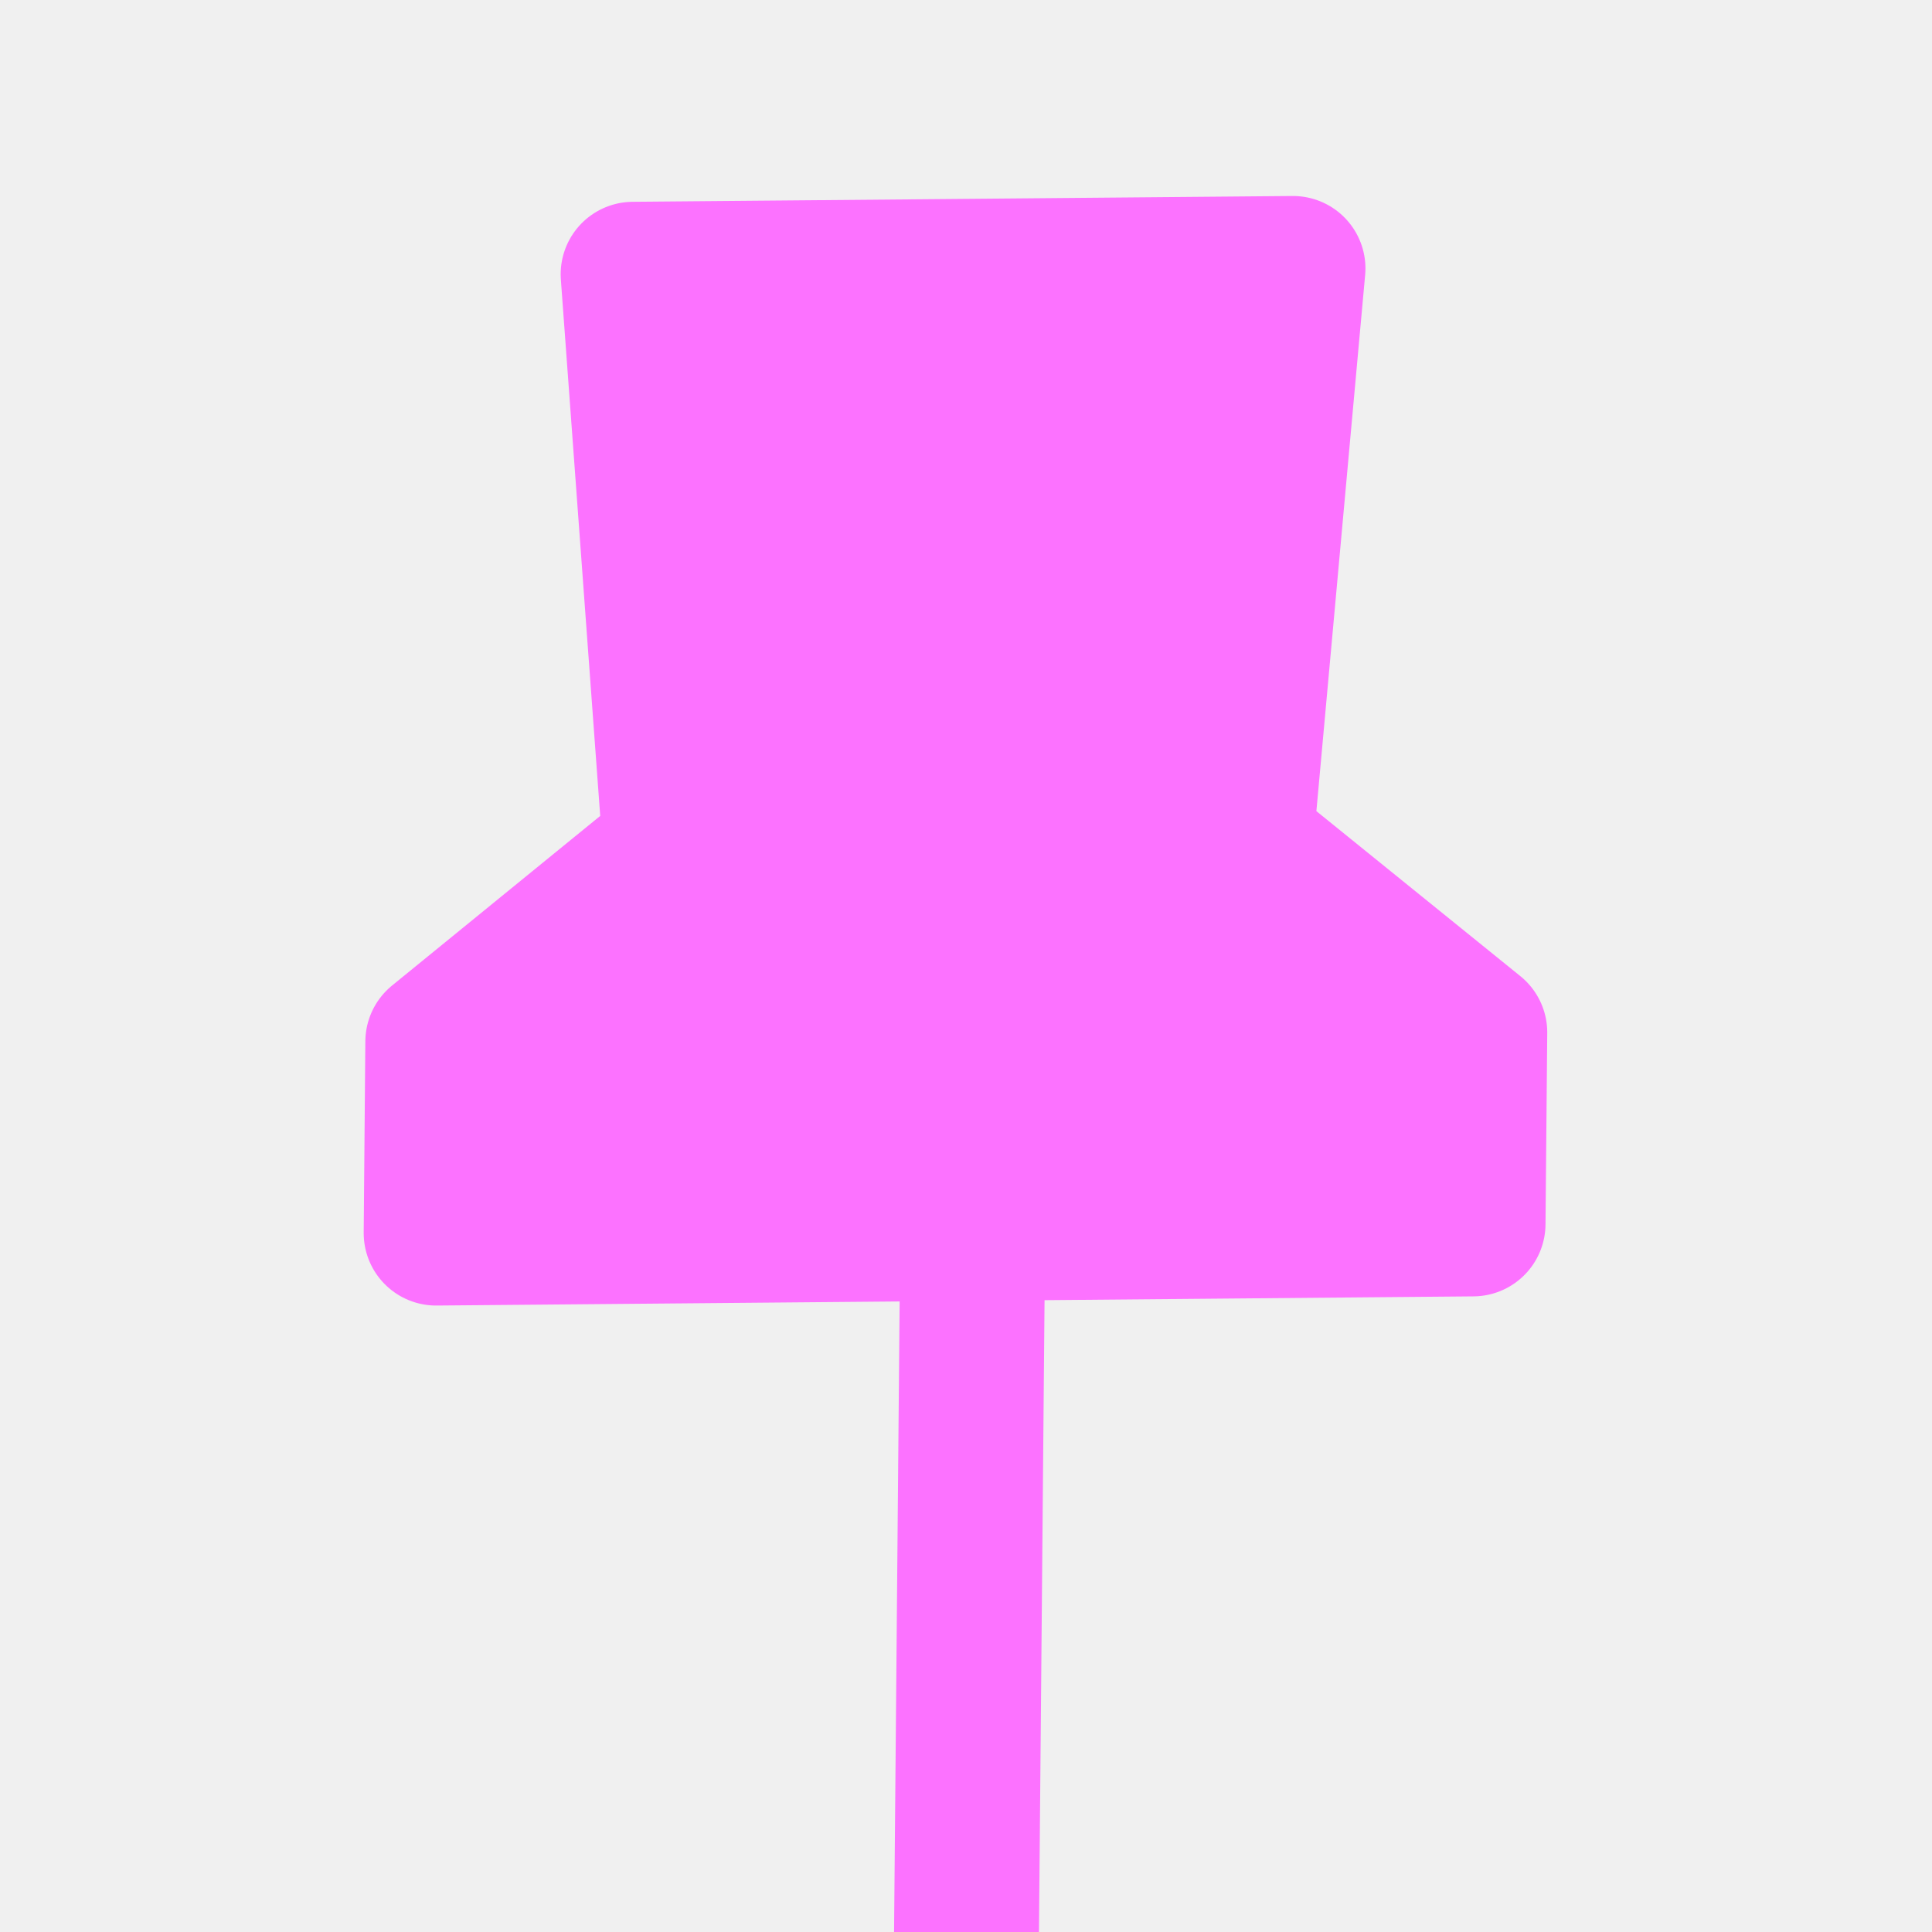
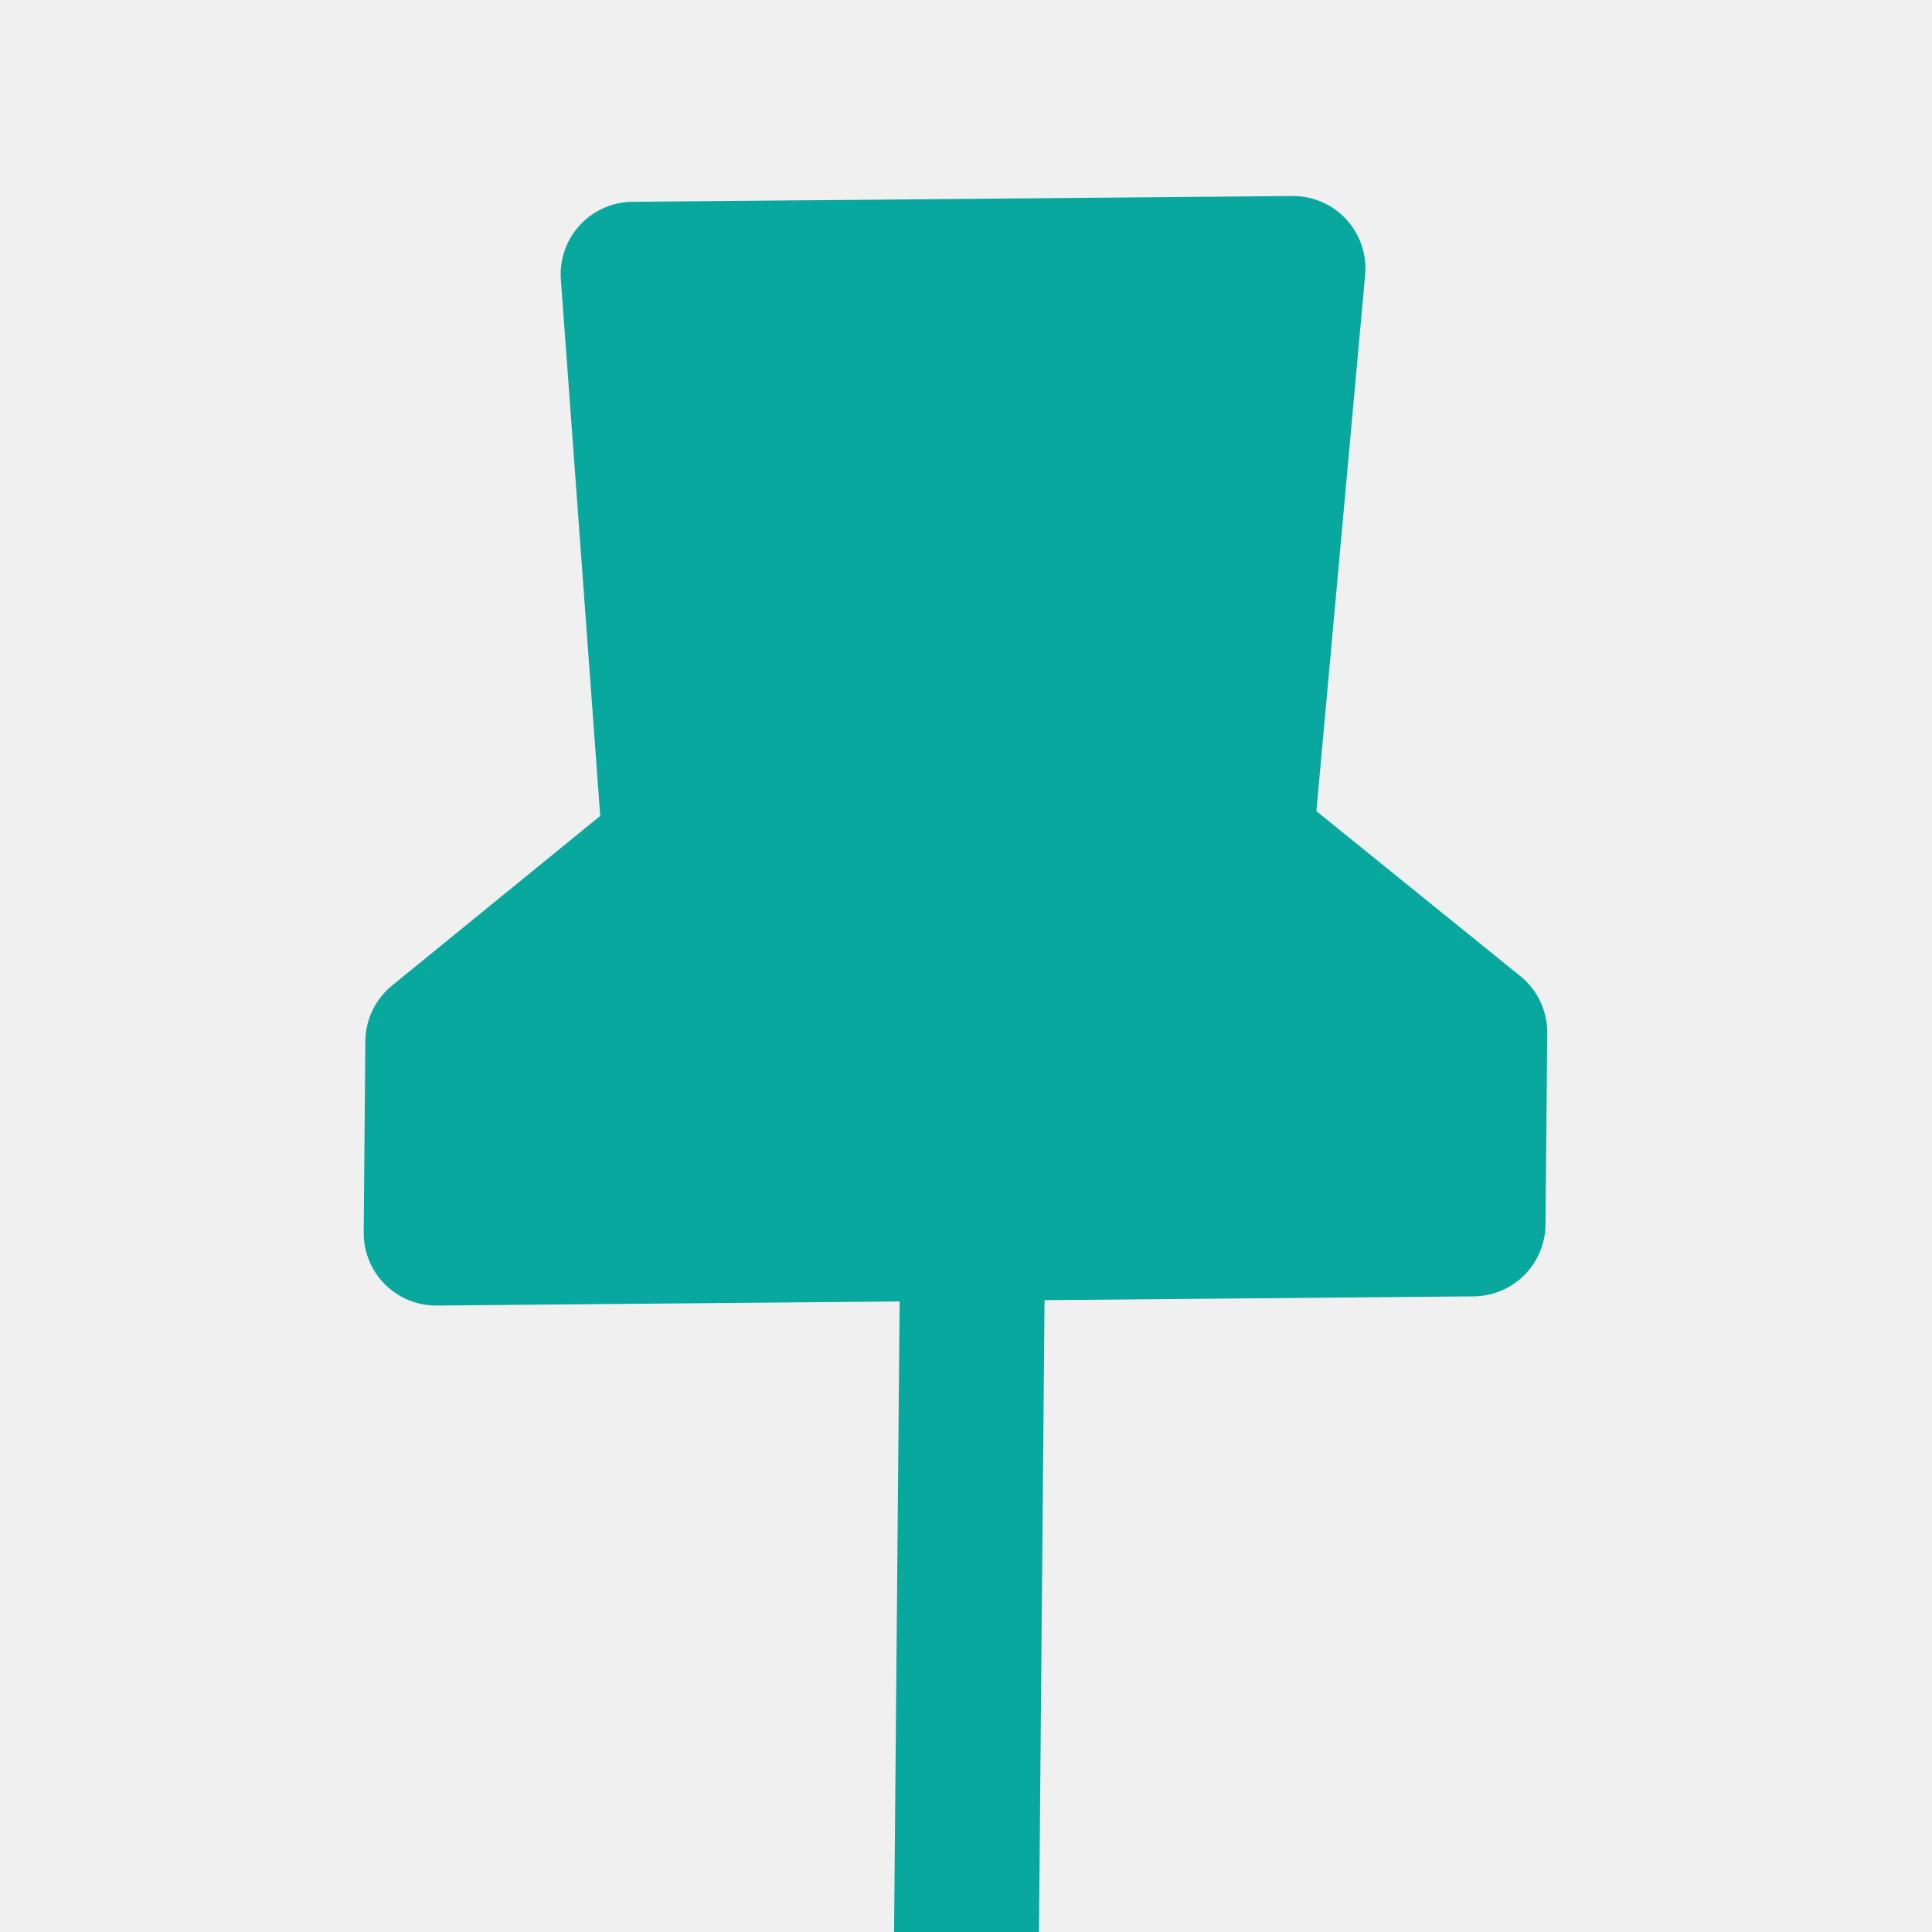
<svg xmlns="http://www.w3.org/2000/svg" width="20" height="20" viewBox="0 0 20 20" fill="none">
  <g clip-path="url(#clip0_2274_114663)">
-     <path d="M10.067 13.017L10 20.607L10.067 13.017ZM4.515 12.765L15.249 12.67L15.267 10.688L12.844 8.728L13.385 2.779L6.554 2.839L6.99 8.781L4.532 10.784L4.515 12.765Z" fill="#FC72FF" />
-     <path d="M10.067 13.017L10 20.607M4.515 12.765L15.249 12.67L15.267 10.688L12.844 8.728L13.385 2.779L6.554 2.839L6.99 8.781L4.532 10.784L4.515 12.765Z" stroke="#FC72FF" stroke-width="1.5" stroke-linecap="round" stroke-linejoin="round" />
+     <path d="M10.067 13.017L10 20.607L10.067 13.017ZM4.515 12.765L15.249 12.67L15.267 10.688L12.844 8.728L13.385 2.779L6.554 2.839L6.99 8.781L4.532 10.784L4.515 12.765Z" fill="#09A89E" />
+     <path d="M10.067 13.017L10 20.607M4.515 12.765L15.249 12.67L15.267 10.688L12.844 8.728L13.385 2.779L6.554 2.839L6.99 8.781L4.532 10.784L4.515 12.765Z" stroke="#09A89E" stroke-width="1.5" stroke-linecap="round" stroke-linejoin="round" />
  </g>
  <defs>
    <clipPath id="clip0_2274_114663">
      <rect width="20" height="20" fill="white" />
    </clipPath>
  </defs>
</svg>
